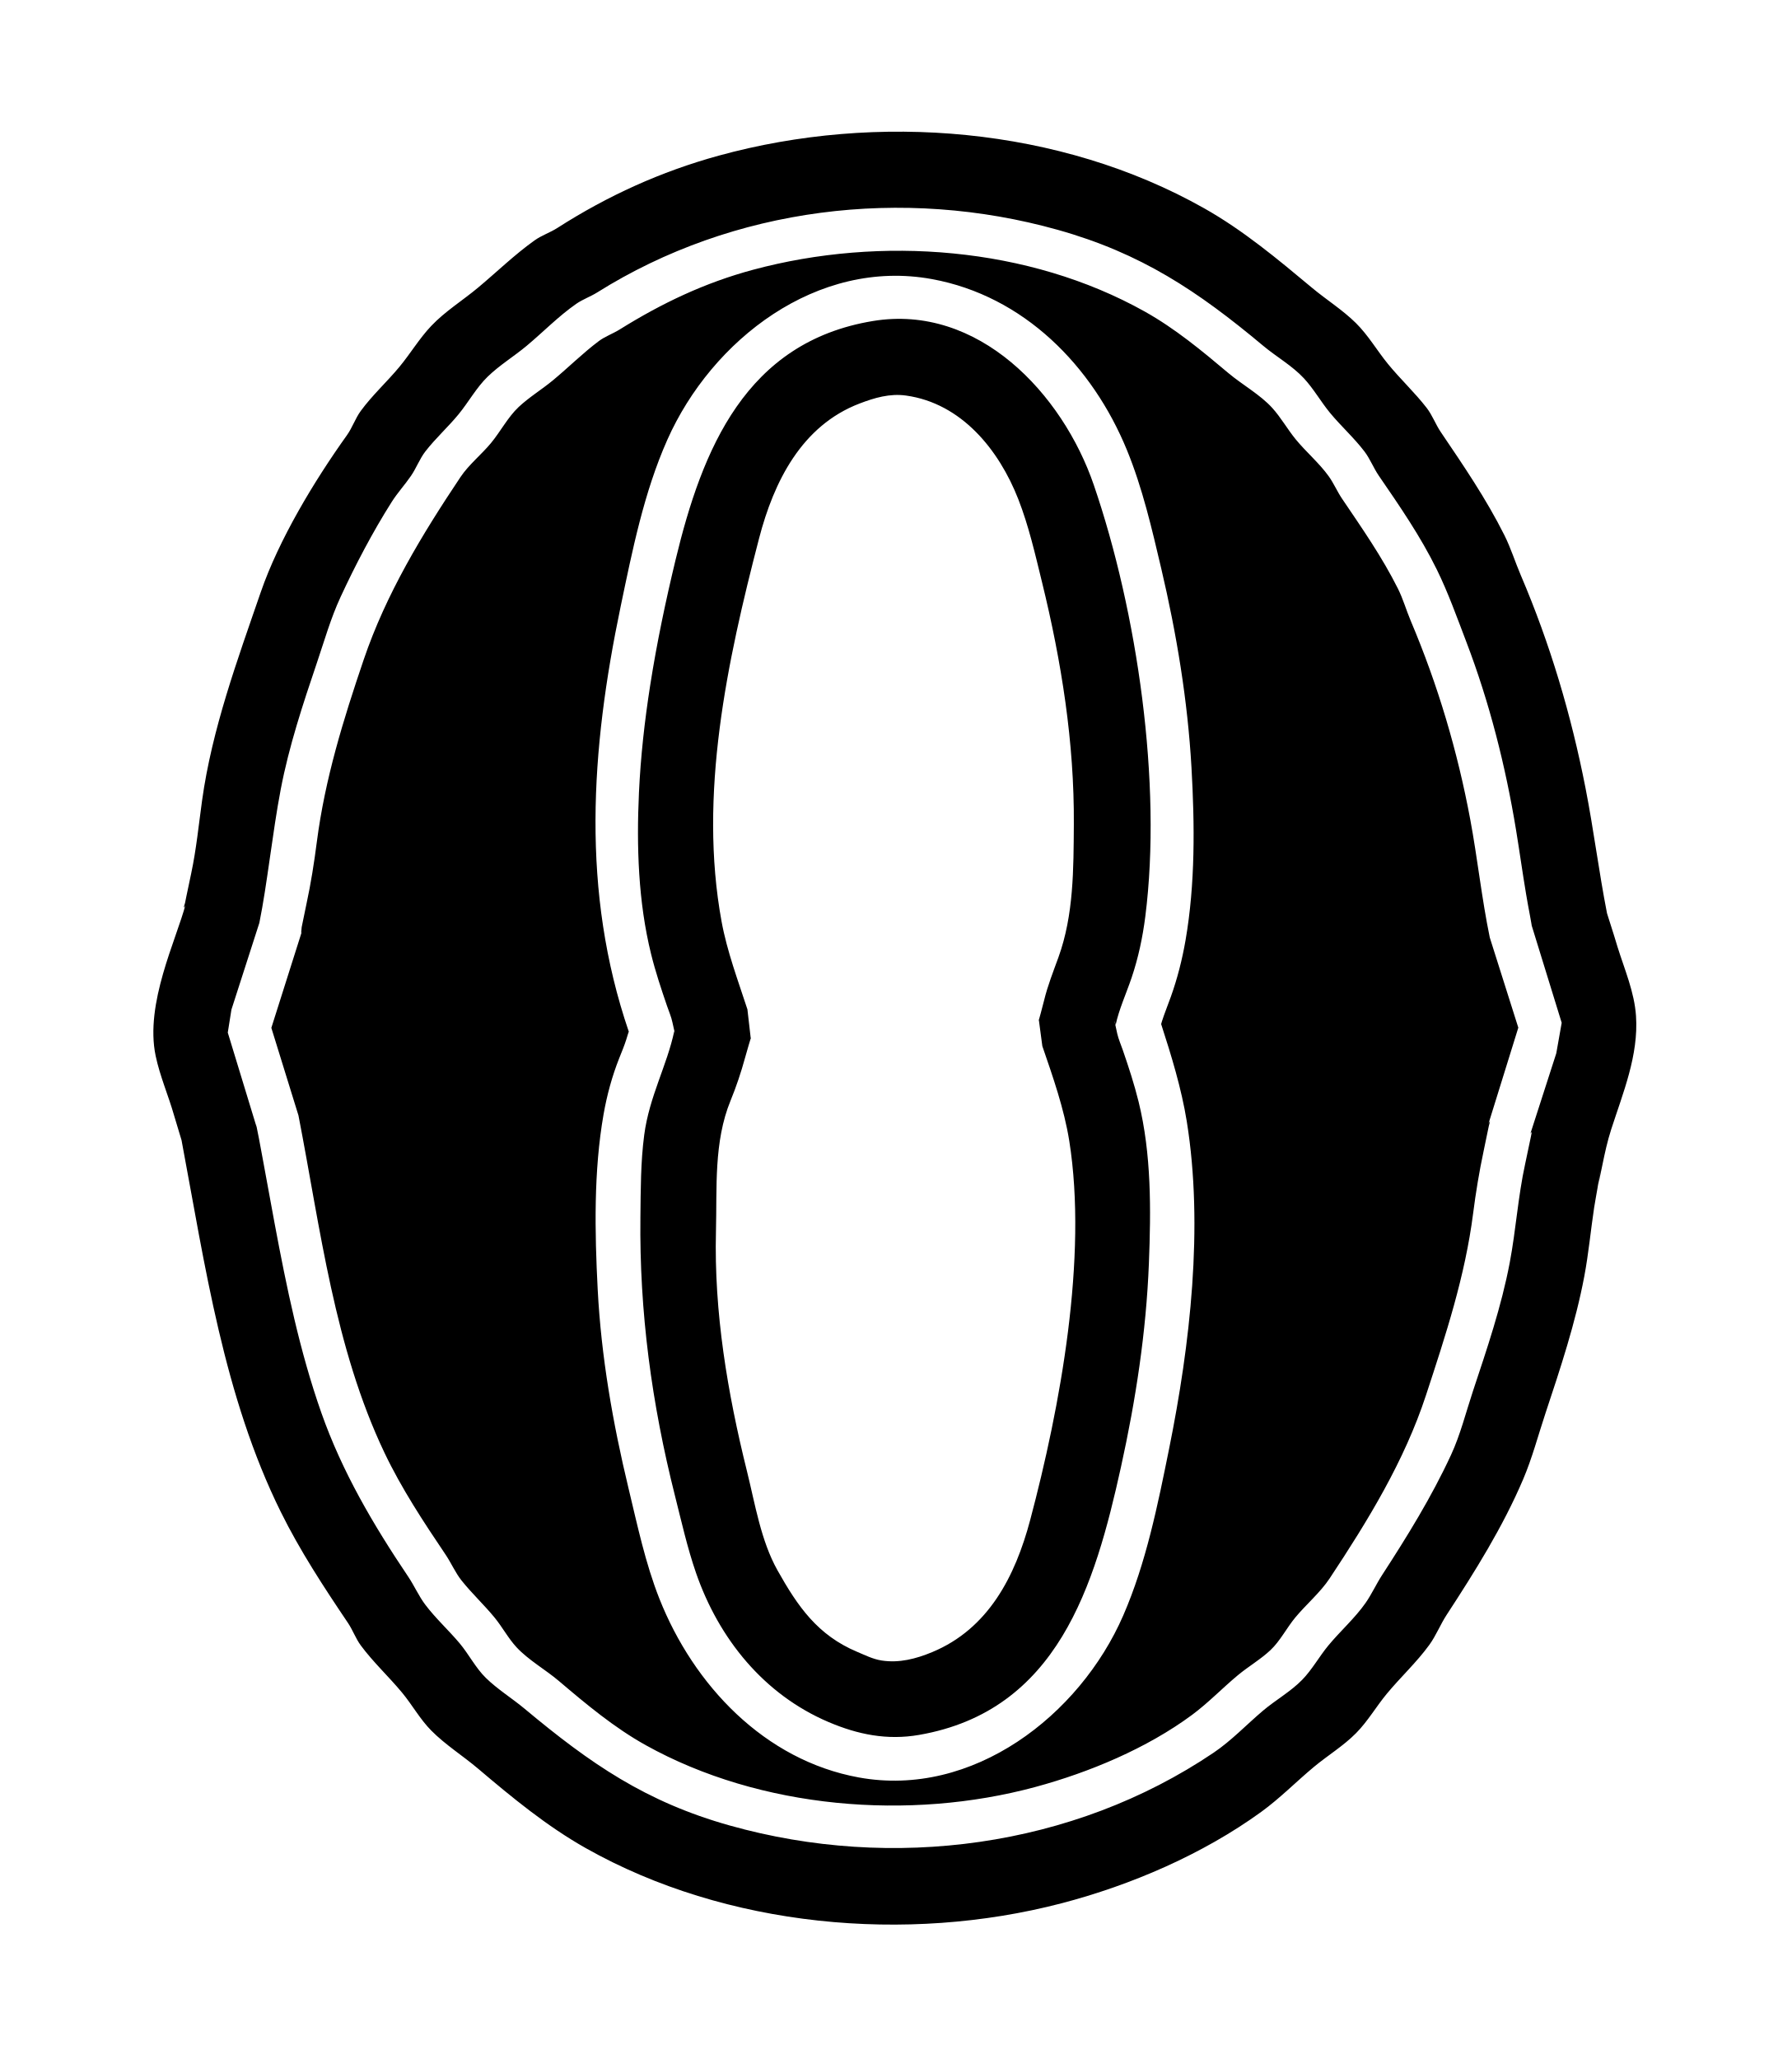
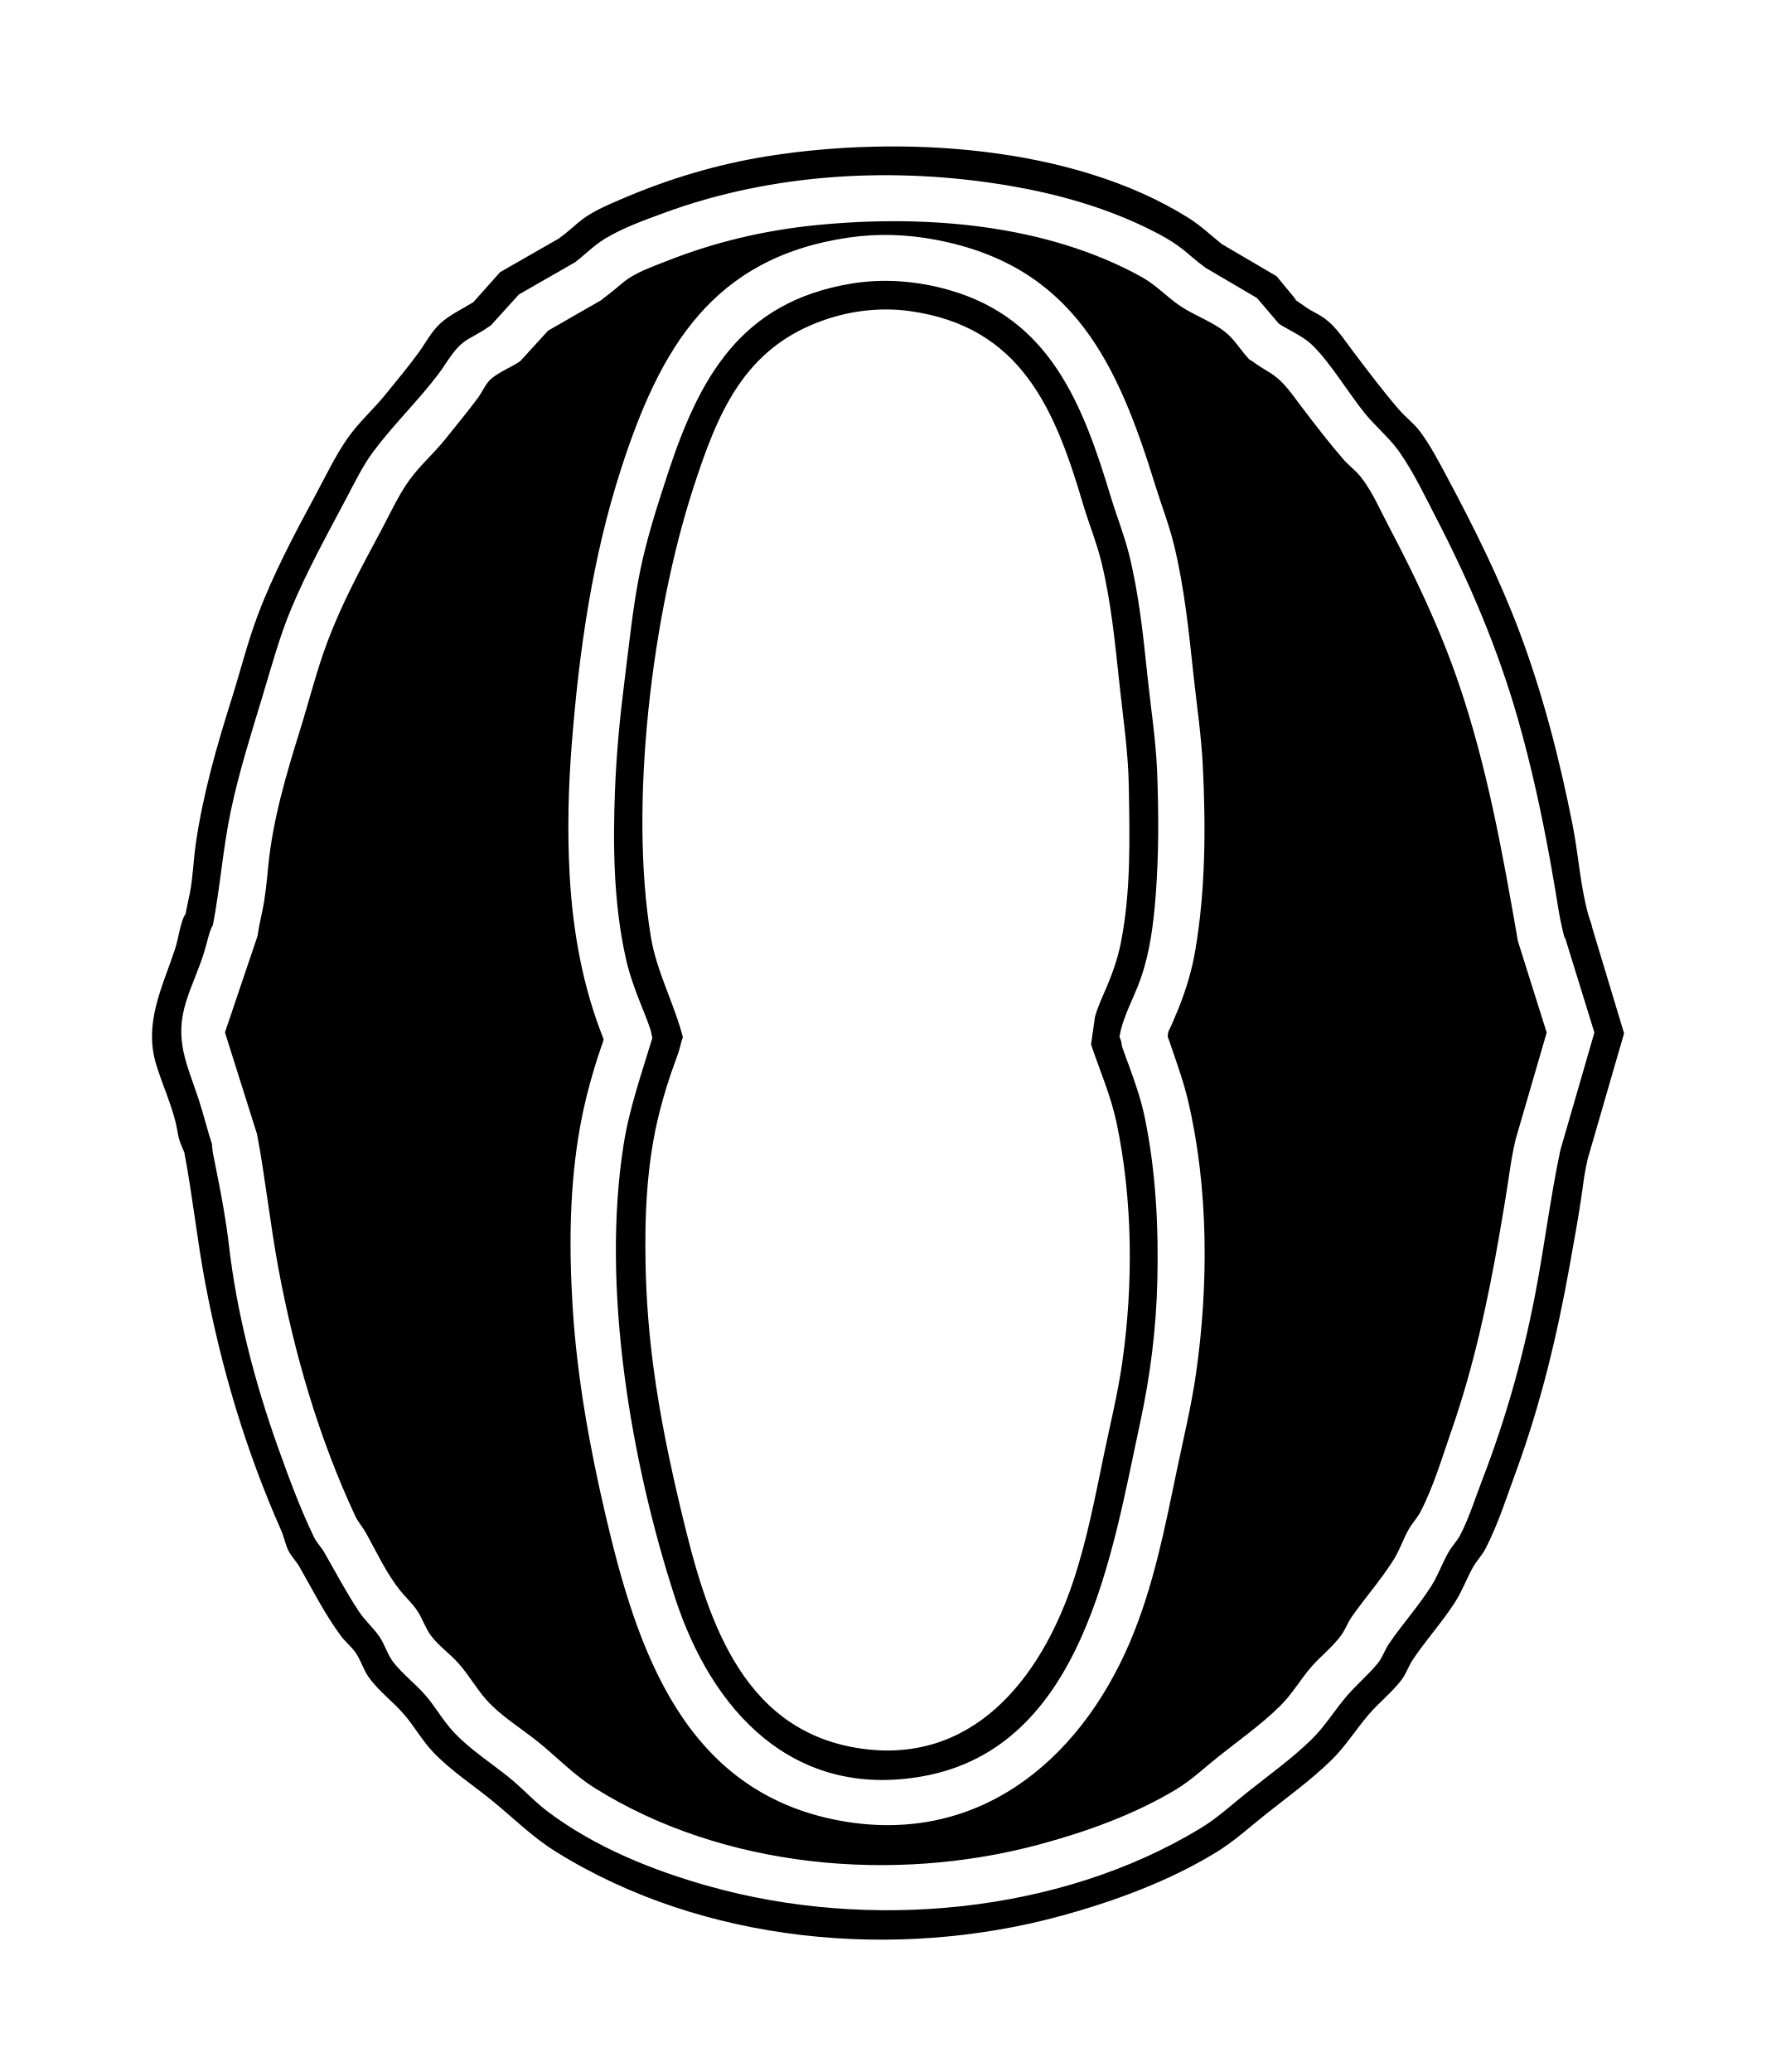
- <svg xmlns="http://www.w3.org/2000/svg" version="1.1" width="497.298pt" height="571.456pt" viewBox="0 0 497.298 571.456">
-   <path fill="#000000" fill-rule="evenodd" stroke="none" d="M444.116 325.317 C444.352 324.219 443.78 327.539 443.639 328.653 C443.613 328.852 443.724 328.262 443.766 328.066 C443.93 327.318 443.862 327.64 444.023 326.892 C444.276 325.716 444.517 324.539 444.758 323.361 C445.444 320.004 446.156 316.718 447.209 313.454 C450.501 303.26 454.84 292.897 454.098 281.963 C453.648 275.336 450.944 269.133 448.984 262.858 C448.326 260.753 447.726 258.637 447.022 256.546 C446.765 255.783 445.911 253.023 446.047 253.47 C443.791 241.94 442.345 230.274 440.088 218.744 C436.108 198.412 430.262 178.688 422.112 159.638 C420.536 155.955 419.355 152.105 417.557 148.518 C412.483 138.393 406.224 129.245 399.911 119.911 C398.439 117.735 397.595 115.272 395.978 113.186 C392.661 108.906 388.673 105.207 385.25 101.016 C382.209 97.292 379.797 93.072 376.362 89.673 C372.649 86 368.186 83.225 364.189 79.89 C354.646 71.929 345.105 63.944 334.24 57.811 C294.201 35.212 243.467 31.107 199.482 43.2 C183.44 47.611 168.698 54.307 154.71 63.262 C152.678 64.562 150.361 65.306 148.388 66.712 C142.834 70.669 137.936 75.449 132.713 79.814 C128.416 83.406 123.573 86.375 119.699 90.458 C116.383 93.953 113.918 98.14 110.848 101.838 C107.397 105.997 103.351 109.665 100.148 114.032 C98.611 116.129 97.811 118.667 96.284 120.803 C87.254 133.441 77.433 149.672 72.356 164.406 C65.862 183.251 58.841 202.34 56.089 222.171 C55.154 228.917 54.492 235.708 53.075 242.378 C52.618 244.534 52.146 246.686 51.714 248.848 C51.596 249.437 51.479 250.027 51.359 250.616 C51.279 251.009 50.838 252.08 51.118 251.794 C51.35 251.557 51.478 251.219 51.544 250.894 C48.941 260.865 40.157 278.512 43.2 293.031 C44.393 298.723 46.762 304.094 48.348 309.676 C48.612 310.603 51.517 320.146 50.393 316.474 C56.934 351.272 62.079 387.53 77.928 419.602 C83.26 430.392 89.868 440.468 96.585 450.432 C97.929 452.426 98.728 454.765 100.148 456.683 C103.607 461.357 107.921 465.327 111.621 469.799 C114.429 473.192 116.568 477.122 119.675 480.271 C123.619 484.267 128.449 487.272 132.718 490.891 C142.187 498.92 151.809 506.857 162.663 512.971 C201.611 534.913 251.619 539.452 294.577 528.256 C313.919 523.215 333.832 514.648 350.074 502.868 C355.273 499.098 359.772 494.486 364.698 490.386 C368.543 487.185 372.887 484.573 376.414 480.997 C379.659 477.707 381.977 473.653 384.911 470.106 C388.725 465.496 393.227 461.35 396.742 456.501 C398.584 453.96 399.804 450.844 401.539 448.184 C409.396 436.14 417.119 423.828 422.778 410.548 C425.281 404.675 426.928 398.389 428.937 392.333 C433.095 379.793 437.3 367.207 439.751 354.198 C440.938 347.892 441.521 341.502 442.476 335.161 C442.745 333.377 443.104 331.61 443.396 329.831 C443.642 328.327 444.391 323.819 444.116 325.317 Z M71.988 256.133 C74.169 245.413 75.627 231.094 77.919 219.086 C80.212 207.071 84.082 195.417 87.994 183.851 C90.041 177.801 91.813 171.56 94.498 165.755 C98.636 156.812 103.456 147.609 108.737 139.287 C110.344 136.754 112.406 134.519 114.099 132.039 C115.553 129.911 116.494 127.326 118.054 125.309 C120.864 121.674 124.345 118.553 127.267 114.999 C130.033 111.636 132.229 107.581 135.356 104.545 C138.648 101.349 142.677 98.908 146.196 95.967 C150.781 92.135 155.047 87.732 159.961 84.316 C161.751 83.072 163.909 82.327 165.767 81.161 C203.562 57.439 250.664 51.746 293.589 63.788 C316.739 70.282 332.426 80.756 350.623 95.973 C354.262 99.016 358.655 101.489 361.893 104.969 C364.605 107.883 366.61 111.479 369.144 114.556 C372.192 118.259 375.847 121.511 378.744 125.327 C380.288 127.362 381.256 129.915 382.718 132.045 C388.517 140.493 394.276 148.843 398.818 158.089 C401.951 164.468 404.455 171.482 406.994 178.126 C413.421 194.936 417.89 212.609 420.801 230.358 C421.774 236.292 422.594 242.249 423.594 248.178 C423.928 250.154 424.28 252.127 424.661 254.095 C424.943 255.554 425.199 257.151 425.142 256.87 L433.47 283.866 L431.97 292.332 L424.792 314.599 C424.759 314.764 425.029 314.129 425.151 314.244 C425.156 314.249 424.933 315.423 424.932 315.427 C424.41 317.978 423.879 320.531 423.321 323.075 C421.344 332.102 420.772 341.326 419.057 350.392 C416.746 362.609 412.708 374.424 408.803 386.201 C406.863 392.053 405.339 398.216 402.745 403.816 C397.325 415.52 390.62 426.361 383.617 437.149 C381.993 439.65 380.72 442.479 379.022 444.902 C376.066 449.117 372.014 452.694 368.726 456.662 C366.192 459.72 364.205 463.378 361.436 466.219 C358.258 469.478 354.054 471.828 350.576 474.769 C346.009 478.632 341.818 483.095 336.846 486.45 C297.774 512.813 247.654 519.327 202.56 506.655 C179.253 500.106 163.952 489.548 145.65 474.275 C142.132 471.339 138.109 468.873 134.833 465.665 C132.019 462.909 130.12 459.109 127.581 456.084 C124.501 452.416 120.868 449.132 117.992 445.302 C116.232 442.958 114.969 440.066 113.314 437.606 C103.615 423.189 94.975 408.522 89.182 392.068 C83.189 375.041 79.544 357.293 76.229 339.584 C75.122 333.675 74.057 327.757 72.966 321.844 C72.603 319.873 72.237 317.903 71.866 315.933 C71.641 314.738 70.67 309.985 71.198 312.735 L63.223 286.583 L64.237 280.206 L71.988 256.133 Z M75.315 285.269 L82.843 309.586 C88.952 341.002 92.809 373.967 106.703 403.169 C111.444 413.131 117.539 422.358 123.69 431.49 C125.221 433.762 126.413 436.522 128.1 438.641 C130.965 442.239 134.375 445.401 137.294 448.962 C139.427 451.565 141.09 454.723 143.367 457.177 C146.664 460.732 151.407 463.387 155.117 466.537 C162.73 473.001 170.489 479.492 179.249 484.364 C211.077 502.066 252.462 505.399 287.354 495.965 C302.335 491.915 318.315 485.241 330.861 475.958 C335.36 472.628 339.28 468.523 343.581 464.944 C346.482 462.531 349.886 460.558 352.631 457.982 C355.31 455.469 357.182 451.741 359.542 448.902 C362.546 445.289 366.476 441.976 369.064 438.069 C379.687 422.034 389.788 405.552 395.807 387.214 C401.289 370.511 406.66 354.217 408.894 336.715 C409.632 330.937 410.575 325.23 411.786 319.534 C412.161 317.77 412.502 315.999 412.882 314.237 C413.009 313.648 413.144 313.064 413.254 312.472 C413.327 312.078 413.707 310.966 413.472 311.29 C413.236 311.616 413.068 312.002 412.988 312.396 L421.429 285.216 L413.511 260.201 C411.287 249.474 410.118 238.324 408.096 227.473 C404.554 208.459 399.112 190.132 391.579 172.327 C390.338 169.393 389.451 166.239 388.027 163.392 C383.591 154.521 378.032 146.584 372.509 138.413 C371.171 136.433 370.206 134.146 368.83 132.218 C366.193 128.525 362.506 125.436 359.624 121.909 C357.359 119.136 355.547 115.888 353.154 113.24 C349.798 109.526 344.771 106.762 340.926 103.521 C333.594 97.341 326.12 91.15 317.721 86.455 C285.491 68.435 244.443 65.369 209.101 74.849 C195.648 78.457 183.75 84.125 171.981 91.456 C170.142 92.602 167.932 93.375 166.212 94.666 C161.733 98.026 157.733 102.031 153.419 105.597 C150.352 108.132 146.831 110.258 143.937 112.983 C140.964 115.783 138.878 119.838 136.259 122.991 C133.636 126.151 130.102 128.983 127.829 132.382 C117.131 148.381 107.155 164.803 100.932 183.137 C95.275 199.805 90.207 216.151 87.942 233.655 C87.195 239.423 86.306 245.155 85.071 250.84 C84.604 252.994 84.176 255.156 83.737 257.316 C83.678 257.605 83.475 260.006 83.75 258.659 L75.315 285.269 Z M174.537 286.347 C161.221 247.353 163.95 208.161 172.265 168.347 C175.512 152.804 178.733 136.676 185.206 122.104 C197.575 94.258 226.877 71.641 258.676 77.462 C284.174 82.13 303.206 101.528 312.793 124.899 C317.111 135.426 319.721 146.735 322.32 157.788 C326.586 175.927 329.648 194.383 330.711 213.001 C331.615 228.823 331.774 245.334 329.058 260.99 C328.133 266.321 326.796 271.585 324.97 276.68 C324.361 278.378 323.692 280.054 323.09 281.755 C322.89 282.322 322.694 282.89 322.51 283.463 C322.426 283.721 322.215 284.509 322.302 284.251 C325.103 292.89 327.94 302.125 329.405 311.227 C334.116 340.492 330.334 373.214 324.503 402.078 C321.361 417.63 318.12 433.778 311.761 448.381 C299.682 476.12 269.969 499.068 238.386 493.317 C212.189 488.546 192.536 467.702 183.031 443.72 C179.147 433.92 176.912 423.282 174.45 413.051 C170.091 394.938 166.865 376.497 165.899 357.871 C165.074 341.976 164.764 324.983 167.529 309.268 C168.467 303.938 169.889 298.69 171.888 293.659 C172.556 291.978 173.251 290.324 173.804 288.6 C173.988 288.028 174.164 287.453 174.335 286.876 C174.388 286.695 174.593 286.167 174.537 286.347 Z M309.667 284.472 C310.513 280.345 312.651 275.625 314.098 271.341 C315.958 265.833 317.165 260.122 317.897 254.358 C322.592 217.391 315.656 169.784 303.602 134.604 C294.921 109.266 271.524 84.253 242.259 89.1 C206.992 94.941 194.92 124.629 187.513 155.382 C184.746 166.874 182.31 178.453 180.48 190.134 C178.93 200.03 177.814 210.002 177.35 220.011 C176.661 234.889 177.139 250.308 180.728 264.827 C181.931 269.693 183.521 274.447 185.142 279.186 C185.653 280.681 186.322 282.205 186.646 283.752 C186.69 283.96 187.926 289.443 187.155 286.162 C185.147 295.705 180.215 304.325 178.81 315.006 C177.815 322.57 177.843 330.195 177.754 337.808 C177.446 364.131 180.896 389.571 187.336 415.09 C189.142 422.246 190.773 429.563 193.189 436.541 C199.526 454.842 212.041 470.293 229.947 477.925 C238.121 481.409 246.228 483.049 255.107 481.506 C293.594 474.821 303.896 440.008 311.142 407.15 C315.241 388.564 318.144 369.684 318.892 350.649 C319.477 335.775 319.615 320.334 316.039 305.796 C314.841 300.93 313.279 296.165 311.646 291.43 C311.13 289.934 310.462 288.42 310.106 286.876 C310.082 286.771 308.776 280.882 309.667 284.472 Z M288.334 282.978 L289.315 290.33 C292.231 298.816 295.373 307.744 296.789 316.646 C301.936 349.015 294.301 390.433 285.932 421.9 C281.789 437.474 274.359 452.048 258.725 458.536 C254.258 460.39 249.538 461.623 244.679 460.853 C242.279 460.473 240.117 459.376 237.9 458.444 C226.944 453.834 221.442 445.877 215.801 435.822 C211.192 427.604 209.58 417.375 207.328 408.307 C201.922 386.541 198.16 364.208 198.726 341.713 C199.031 329.632 198.087 316.917 202.769 305.484 C204.369 301.577 205.702 297.606 206.813 293.531 C207.007 292.819 208.738 286.772 208.393 288.304 L207.456 280.14 C204.86 272.176 201.81 264.056 200.289 255.786 C193.82 220.609 201.836 183.492 210.684 149.448 C214.785 133.668 222.505 118.144 238.583 111.993 C242.745 110.4 246.962 109.155 251.462 109.779 C266.859 111.916 277.26 124.809 282.629 138.508 C285.54 145.936 287.341 153.885 289.238 161.622 C294.628 183.604 298.215 206.142 298.059 228.825 C297.973 241.157 298.043 253.923 293.791 265.674 C292.358 269.635 290.797 273.543 289.803 277.647 C289.644 278.306 288.028 284.485 288.334 282.978 Z" />
+ <svg xmlns="http://www.w3.org/2000/svg" version="1.1" width="492.232pt" height="572.845pt" viewBox="0 0 492.232 572.845">
+   <path fill="#000000" fill-rule="evenodd" stroke="none" d="M439.169 319.72 L449.032 285.678 L440.239 256.529 C440.05 255.336 439.513 254.224 439.185 253.061 C436.935 245.07 436.415 236.228 434.798 228.059 C431.225 210.013 426.646 192.121 420.182 174.879 C414.609 160.013 407.52 145.776 400.041 131.791 C397.751 127.509 395.497 123.162 392.584 119.259 C390.927 117.04 388.673 115.41 386.871 113.324 C382.312 108.046 378.099 102.449 373.901 96.884 C371.044 93.098 368.69 89.193 364.393 86.884 C363.094 86.186 361.783 85.465 360.585 84.6 C360.372 84.447 355.598 81.173 358.464 83.037 L352.978 76.382 L337.813 67.479 C334.816 65.063 331.913 62.326 328.648 60.275 C296.449 40.048 248.774 37.354 212.104 43.2 C198.31 45.399 184.839 49.444 172.011 54.952 C167.755 56.78 163.37 58.575 159.8 61.603 C158.67 62.561 157.573 63.556 156.413 64.478 C155.916 64.872 155.414 65.261 154.908 65.644 C154.769 65.749 154.352 66.061 154.488 65.954 L138.256 75.25 L130.874 83.539 C127.911 85.373 124.297 87.063 121.719 89.435 C119.218 91.735 117.668 94.86 115.681 97.571 C112.808 101.49 109.681 105.241 106.622 109.016 C103.292 113.124 99.284 116.655 96.226 120.987 C92.691 125.997 90.068 131.61 87.164 136.992 C81.348 147.774 75.563 158.663 71.239 170.148 C68.404 177.674 66.483 185.505 64.061 193.166 C59.922 206.261 56.131 219.547 54.145 233.162 C53.473 237.767 53.374 242.446 52.474 247.019 C52.188 248.472 51.83 249.909 51.552 251.364 C51.433 251.987 51.305 252.611 51.205 253.236 C51.185 253.361 51.136 253.737 51.16 253.613 C51.073 253.888 51.292 252.491 51.162 252.748 C49.706 255.609 49.379 259.437 48.356 262.503 C44.816 273.117 39.703 282.916 43.2 294.356 C44.867 299.81 47.299 305.046 48.634 310.6 C49.075 312.432 49.217 314.403 49.926 316.156 C50.238 316.927 51.192 319.232 50.927 318.443 C53.164 330.042 54.494 342.79 56.751 354.745 C61.219 378.414 67.994 401.094 77.743 423.116 C78.515 424.86 78.838 426.767 79.642 428.498 C80.449 430.235 81.88 431.57 82.824 433.227 C86.475 439.64 89.843 446.314 94.243 452.265 C95.503 453.97 97.221 455.28 98.409 457.043 C99.832 459.156 100.496 461.676 101.986 463.752 C104.835 467.721 108.896 470.601 112.016 474.334 C114.73 477.582 116.819 481.313 119.745 484.39 C124.572 489.468 130.481 493.299 135.897 497.689 C141.89 502.547 147.086 507.821 153.691 511.937 C194.364 537.284 247.801 542.157 293.48 529.645 C308.151 525.626 323.214 520.085 336.236 512.123 C341.325 509.011 345.656 505.002 350.313 501.314 C356.278 496.59 362.462 492.096 367.94 486.796 C371.93 482.936 374.8 478.245 378.389 474.052 C381.256 470.704 384.896 467.884 387.542 464.369 C388.817 462.677 389.463 460.58 390.632 458.83 C394.267 453.389 398.725 448.524 402.274 442.983 C404.245 439.907 405.453 436.584 407.195 433.403 C408.214 431.54 409.754 430.036 410.729 428.144 C414.178 421.455 416.544 413.968 419.132 406.908 C426.006 388.156 430.618 368.892 434.104 349.252 C435.249 342.798 436.461 336.345 437.374 329.853 C437.698 327.55 437.982 325.237 438.435 322.954 C438.6 322.125 438.774 321.296 438.956 320.47 C439.012 320.216 439.223 319.466 439.169 319.72 Z M58.822 255.974 C60.872 245.385 61.612 234.631 63.842 224.075 C66.121 213.288 69.451 202.825 72.64 192.286 C75.095 184.173 77.276 176.023 80.562 168.19 C84.987 157.64 90.523 147.645 95.87 137.549 C98.139 133.264 100.271 128.835 103.166 124.925 C108.674 117.489 115.479 110.955 121.109 103.552 C123.836 99.967 125.659 95.877 129.696 93.599 C130.985 92.872 132.291 92.172 133.549 91.39 C134.089 91.054 134.609 90.695 135.137 90.341 C135.33 90.211 135.917 89.834 135.721 89.959 L143.464 81.41 L158.999 72.509 C161.737 70.395 164.27 67.809 167.226 66.014 C172.216 62.982 178.029 60.918 183.49 58.905 C213.718 47.759 247.594 45.974 279.229 51.378 C292.13 53.581 304.915 57.155 316.729 62.853 C320.757 64.796 324.634 66.883 328.06 69.779 C329.19 70.735 330.31 71.705 331.472 72.623 C331.97 73.017 332.488 73.383 332.988 73.773 C333.079 73.844 333.34 74.068 333.249 73.998 L347.543 82.392 L353.605 89.521 C356.394 91.299 360.095 92.89 362.51 95.118 C367.405 99.634 372.817 108.655 377.273 114.171 C380.301 117.919 384.246 121.118 386.972 125.04 C390.932 130.739 393.968 137.174 397.152 143.327 C406.323 161.046 414.086 179.275 419.592 198.474 C423.383 211.693 426.294 225.149 428.73 238.678 C429.555 243.258 430.325 247.848 431.057 252.443 C431.369 254.404 433.067 261.822 432.593 258.847 L440.825 285.469 L431.422 317.947 C428.598 331.288 426.967 344.911 424.364 358.314 C421.013 375.574 416.235 392.475 409.915 408.887 C407.954 413.979 406.296 419.344 403.826 424.216 C402.968 425.909 401.581 427.29 400.614 428.927 C398.777 432.039 397.667 435.458 395.715 438.519 C392.17 444.074 387.798 448.963 384.074 454.364 C382.879 456.097 382.269 458.228 380.922 459.862 C378.239 463.116 374.941 465.857 372.205 469.081 C368.916 472.956 366.278 477.335 362.626 480.9 C357.174 486.222 350.947 490.677 344.995 495.408 C340.678 498.839 336.667 502.582 331.934 505.455 C292.664 529.299 239.931 533.753 196.237 521.544 C180.529 517.155 164.658 510.762 151.529 500.913 C147.637 497.993 144.375 494.316 140.578 491.275 C135.483 487.195 129.869 483.597 125.385 478.81 C122.492 475.722 120.439 471.941 117.672 468.742 C114.906 465.545 111.451 462.966 108.828 459.65 C107.132 457.506 106.427 454.698 104.867 452.436 C103.176 449.984 100.922 448.056 99.264 445.567 C95.74 440.274 92.8 434.656 89.632 429.152 C88.792 427.694 87.529 426.458 86.801 424.948 C83.01 417.093 79.824 408.466 76.884 400.23 C70.47 382.26 65.485 363.188 63.285 344.217 C62.553 337.902 61.436 331.672 60.192 325.44 C59.736 323.158 59.275 320.878 58.833 318.593 C58.749 318.158 58.435 315.165 58.714 316.612 C57.3 312.407 56.317 308.136 54.922 303.913 C51.655 294.023 48.143 287.568 51.441 276.961 C52.888 272.31 55.017 267.914 56.442 263.255 C56.937 261.636 57.323 259.988 57.802 258.365 C58.029 257.593 58.349 256.715 58.713 255.999 C58.73 255.966 58.835 255.939 58.822 255.974 Z M71.059 313.535 C73.165 324.405 74.739 338.727 76.993 350.798 C81.375 374.271 88.111 397.42 98.201 419.092 C98.978 420.76 100.338 422.286 101.241 423.914 C104.152 429.162 106.862 435.034 110.638 439.728 C112.101 441.547 113.817 443.097 115.17 445.025 C116.739 447.258 117.557 450.08 119.166 452.22 C121.28 455.033 124.416 457.23 126.769 459.869 C129.592 463.034 131.669 466.789 134.474 469.945 C138.508 474.485 144.031 477.758 148.734 481.548 C154.058 485.837 158.609 490.689 164.448 494.341 C199.999 516.579 247.142 520.706 287.109 510.004 C300.163 506.509 313.675 501.674 325.278 494.65 C329.456 492.12 332.989 488.747 336.795 485.714 C342.569 481.113 348.683 476.824 353.953 471.63 C357.109 468.52 359.401 464.598 362.241 461.209 C364.906 458.03 368.542 455.321 370.921 451.958 C372.013 450.414 372.64 448.556 373.739 446.996 C377.523 441.626 381.855 436.727 385.365 431.141 C387.049 428.46 387.996 425.373 389.596 422.628 C390.547 420.997 391.92 419.563 392.781 417.898 C396.386 410.927 398.778 402.773 401.357 395.365 C407.436 377.904 411.293 359.995 414.473 341.813 C415.531 335.766 416.543 329.726 417.422 323.65 C417.696 321.764 418.007 319.89 418.393 318.024 C418.521 317.402 418.652 316.781 418.788 316.161 C418.868 315.794 419.104 314.692 419.026 315.06 L427.636 285.477 L419.681 260.216 C415.491 236.079 411.172 211.866 403.202 188.618 C398.048 173.587 391.219 159.247 383.816 145.208 C381.5 140.816 379.393 135.889 376.323 131.96 C374.912 130.155 372.942 128.736 371.428 126.995 C367.405 122.367 363.676 117.479 359.957 112.609 C357.135 108.914 355.01 105.446 351.044 102.996 C349.79 102.22 348.509 101.454 347.29 100.625 C346.94 100.388 346.62 100.107 346.262 99.88 C346.015 99.723 345.25 99.289 345.494 99.452 C343.38 97.291 341.694 94.413 339.448 92.389 C335.826 89.126 330.409 87.355 326.355 84.622 C322.662 82.133 319.634 78.788 315.731 76.622 C289.045 61.807 255.342 59.265 225.494 62.26 C211.347 63.679 197.525 66.931 184.302 72.182 C180.068 73.864 175.374 75.407 171.897 78.41 C170.615 79.517 169.305 80.584 167.964 81.619 C167.751 81.783 167.172 82.23 166.956 82.39 C166.714 82.571 166.016 83.153 166.257 82.97 L151.541 91.412 L143.867 99.82 C141.376 101.554 138.072 102.787 135.779 104.738 C134.317 105.982 133.325 108.395 132.177 109.949 C129.285 113.861 126.153 117.59 123.126 121.398 C119.979 125.357 116.021 128.731 113.097 132.848 C109.931 137.306 107.652 142.447 105.064 147.249 C99.756 157.097 94.429 167.04 90.494 177.534 C87.528 185.442 85.486 193.713 82.974 201.773 C79.164 214.001 75.418 226.612 74.172 239.406 C73.761 243.622 73.384 247.829 72.508 251.98 C72.201 253.429 71.874 254.871 71.605 256.329 C71.463 257.098 71.101 259.415 71.248 258.647 L62.195 285.431 L71.059 313.535 Z M166.86 287.221 C161.08 272.709 158.362 257.525 157.497 241.834 C156.833 229.79 157.136 217.71 158.085 205.69 C160.121 179.917 163.742 154.314 171.703 129.68 C182.455 96.406 196.883 71.173 234.719 65.666 C242.719 64.502 250.778 64.789 258.712 66.288 C296.892 73.506 309.076 100.667 319.448 134.283 C321.133 139.745 323.229 145.06 324.584 150.625 C327.493 162.568 328.714 174.806 330.026 187.001 C330.909 195.205 332.143 203.37 332.553 211.619 C333.399 228.586 333.328 246.12 330.45 262.898 C329.519 268.327 327.918 273.609 325.876 278.72 C325.17 280.489 324.399 282.229 323.631 283.972 C323.403 284.489 322.984 285.166 322.924 285.736 C322.886 286.099 322.818 287.171 322.953 286.831 C324.887 292.554 327.119 298.489 328.519 304.482 C334.143 328.556 334.173 355.243 330.696 379.63 C329.441 388.435 327.341 397.076 325.526 405.774 C322.113 422.131 318.972 438.614 312.378 454.061 C298.13 487.438 269.733 510.396 231.957 503.311 C189.096 495.274 176.125 456.174 167.417 418.868 C162.993 399.911 159.524 380.717 158.321 361.264 C157.293 344.651 157.445 327.7 160.422 311.284 C161.404 305.87 162.74 300.528 164.336 295.263 C164.889 293.441 165.474 291.629 166.093 289.828 C166.3 289.228 166.51 288.629 166.724 288.032 C166.817 287.774 166.95 286.963 166.86 287.221 Z M309.51 286.766 C310.286 281.352 313.616 275.71 315.468 270.313 C317.947 263.088 318.908 255.479 319.507 247.894 C320.403 236.537 320.366 225.025 319.939 213.645 C319.606 204.76 318.207 195.965 317.278 187.133 C316.085 175.79 314.925 164.372 312.167 153.279 C310.839 147.932 308.768 142.823 307.178 137.557 C299.484 112.084 290.478 88.095 262.261 80.137 C253.474 77.659 244.28 76.916 235.256 78.427 C204.712 83.539 193.295 104.405 184.502 131.355 C181.688 139.982 178.873 148.689 177.039 157.588 C174.958 167.684 173.952 178.141 172.651 188.365 C171.397 198.226 170.455 208.133 170.05 218.067 C169.42 233.512 169.638 249.672 172.998 264.824 C174.151 270.028 176.065 274.908 178.045 279.839 C178.674 281.408 179.303 282.983 179.829 284.59 C180.034 285.216 180.103 285.807 180.233 286.444 C180.266 286.604 180.422 287.068 180.381 286.91 C177.429 296.727 174.028 306.254 172.418 316.448 C166.196 355.85 174.359 403.887 186.591 441.597 C196.766 472.963 219.191 497.461 255.042 491.103 C299.542 483.211 307.432 429.434 315.227 393.355 C318.011 380.47 319.651 367.557 319.98 354.37 C320.357 339.223 319.575 323.771 316.499 308.904 C315.469 303.926 313.786 299.122 312.045 294.356 C311.465 292.768 310.847 291.188 310.315 289.583 C310.113 288.974 310.121 288.318 309.937 287.724 C309.834 287.39 309.425 286.427 309.51 286.766 Z M302.691 281.541 L301.657 288.743 C304.048 295.913 307.132 302.921 308.696 310.34 C313.21 331.754 313.363 355.052 310.286 376.673 C309.064 385.265 306.964 393.694 305.209 402.185 C302.769 413.986 300.516 425.861 296.686 437.312 C287.596 464.495 268.429 488.512 236.787 483.224 C204.376 477.808 195.185 446.185 188.54 418.566 C185.324 405.201 182.487 391.728 180.678 378.094 C179.453 368.867 178.704 359.579 178.501 350.272 C178.188 335.92 178.796 321.399 182.351 307.428 C183.55 302.713 184.988 298.059 186.683 293.498 C187.2 292.106 187.701 290.723 188.07 289.282 C188.226 288.672 188.358 288.039 188.556 287.441 C188.63 287.216 188.872 286.547 188.813 286.777 C186.375 277.323 181.576 268.776 179.955 259.02 C173.876 222.436 180.273 170.04 191.695 134.883 C198.406 114.229 205.637 96.19 227.877 88.471 C235.478 85.833 243.659 84.903 251.638 86.021 C282.095 90.288 291.579 112.719 299.384 139.177 C301 144.654 303.194 149.952 304.548 155.508 C307.255 166.622 308.312 178.037 309.54 189.382 C310.543 198.645 311.924 207.84 312.09 217.171 C312.348 231.655 312.724 246.545 309.863 260.823 C308.905 265.605 307.188 270.179 305.216 274.626 C304.528 276.178 303.874 277.727 303.3 279.325 C303.041 280.046 302.417 282.256 302.691 281.541 Z" />
</svg>
